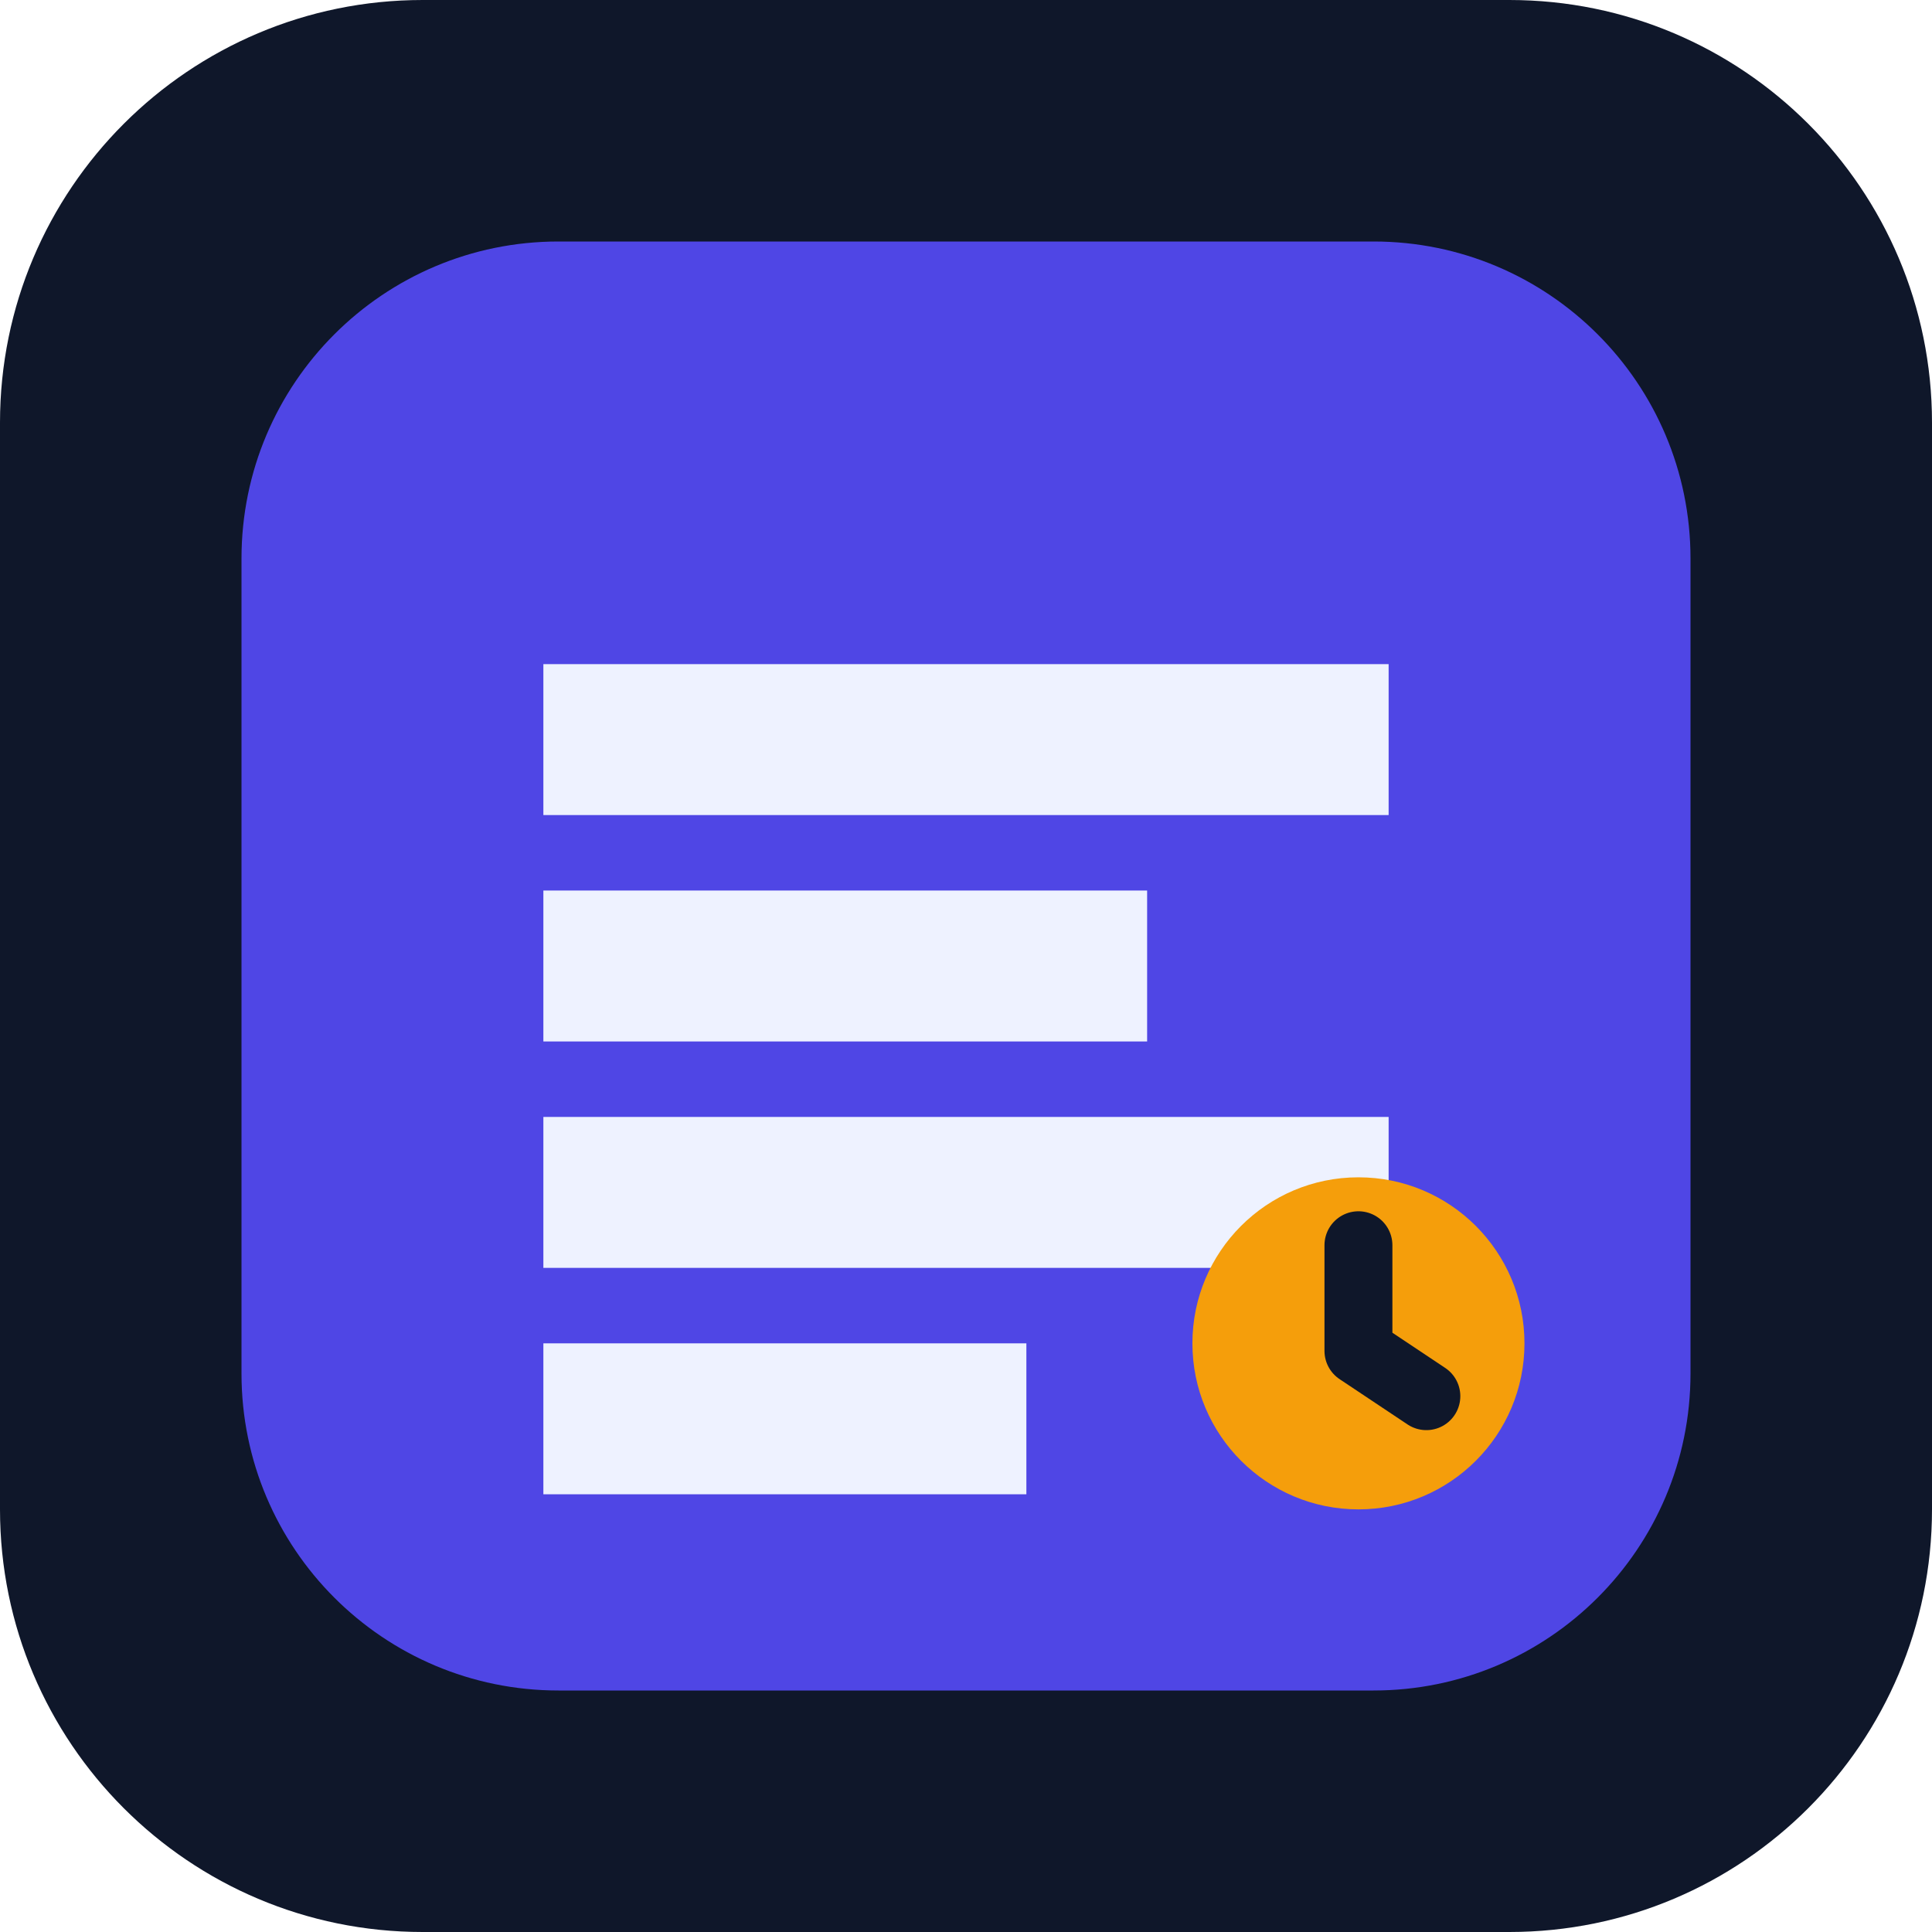
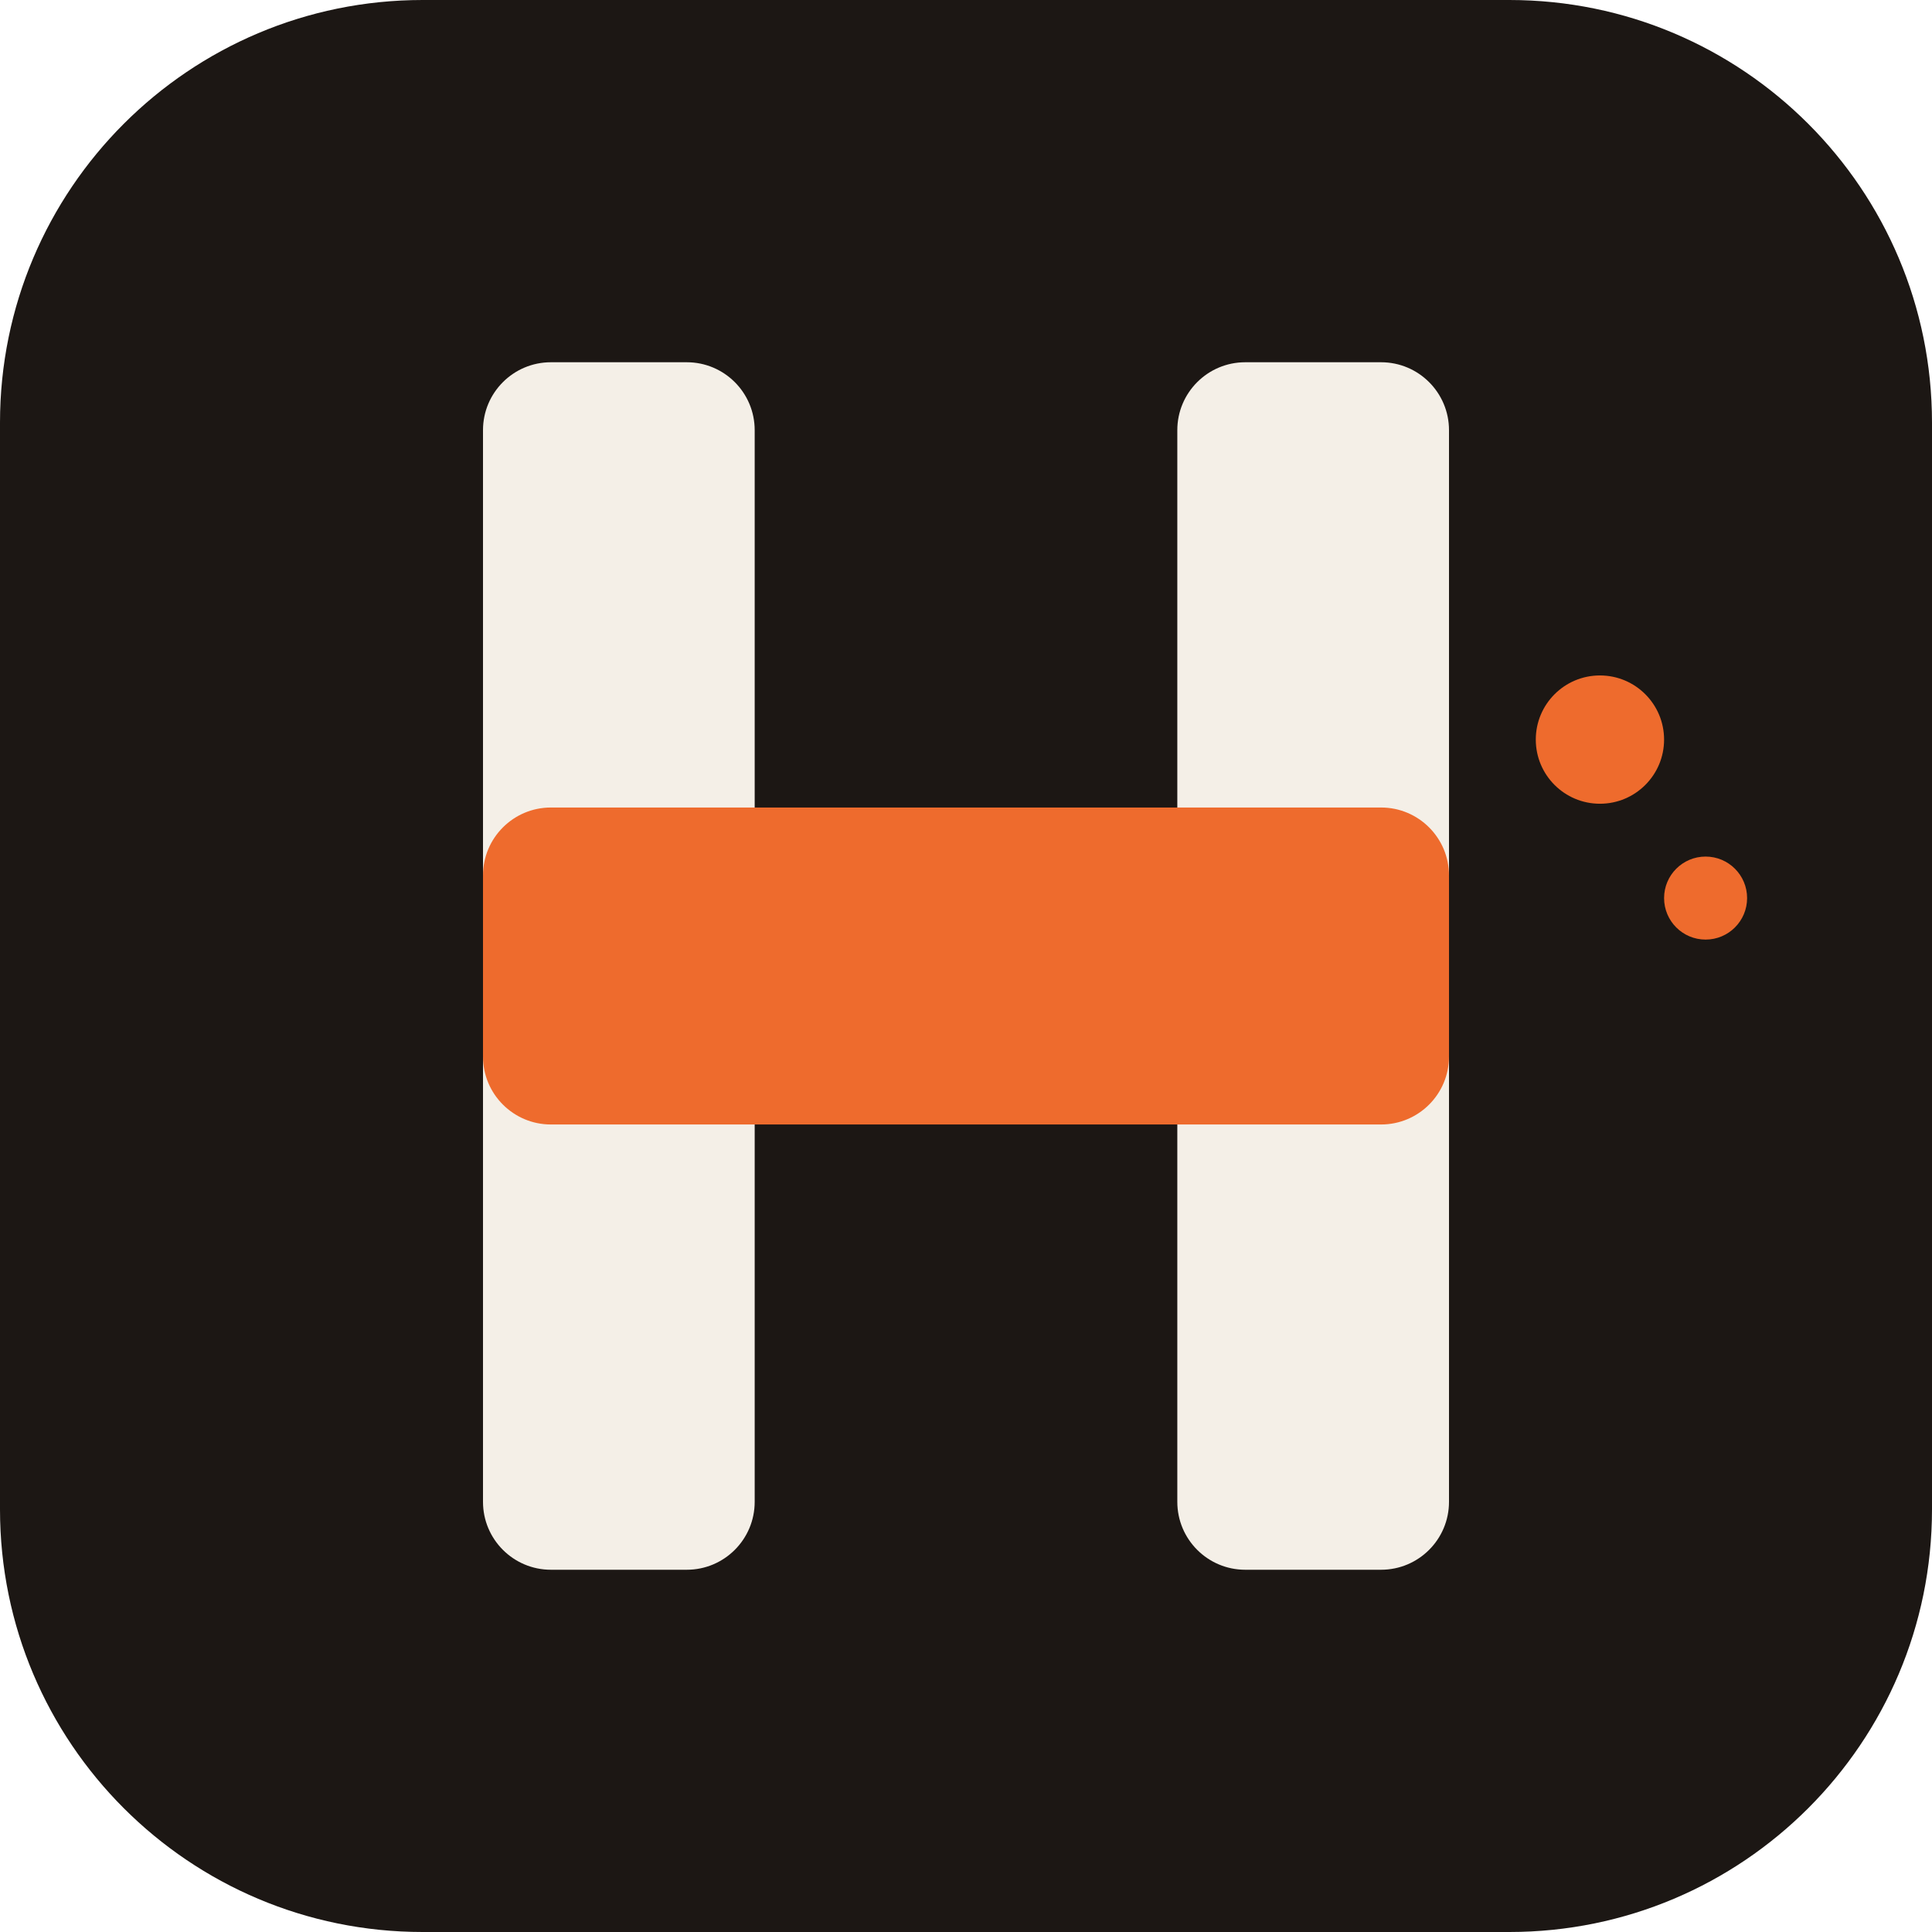
- <svg xmlns="http://www.w3.org/2000/svg" viewBox="0 0 512 512">
-   <rect width="512" height="512" rx="112" fill="#0f172a" />
-   <rect x="64" y="64" width="384" height="384" rx="84" fill="#4f46e5" />
-   <path d="M144 176h224v40H144zm0 60h160v40H144zm0 60h224v40H144zm0 60h128v40H144z" fill="#eef2ff" />
-   <circle cx="360" cy="356" r="44" fill="#f59e0b" />
-   <path d="M360 330v28l18 12" stroke="#0f172a" stroke-width="18" stroke-linecap="round" stroke-linejoin="round" fill="none" />
+ <svg xmlns="http://www.w3.org/2000/svg" viewBox="0 0 512 512" role="img" aria-label="Hoursmith">
+   <rect width="512" height="512" rx="112" fill="#1c1714" />
+   <rect x="128" y="96" width="72" height="320" rx="18" fill="#f4efe7" />
+   <rect x="312" y="96" width="72" height="320" rx="18" fill="#f4efe7" />
+   <rect x="128" y="214" width="256" height="84" rx="18" fill="#ee6b2d" />
+   <circle cx="424" cy="196" r="17" fill="#ee6b2d" />
+   <circle cx="452" cy="238" r="11" fill="#ee6b2d" />
</svg>
